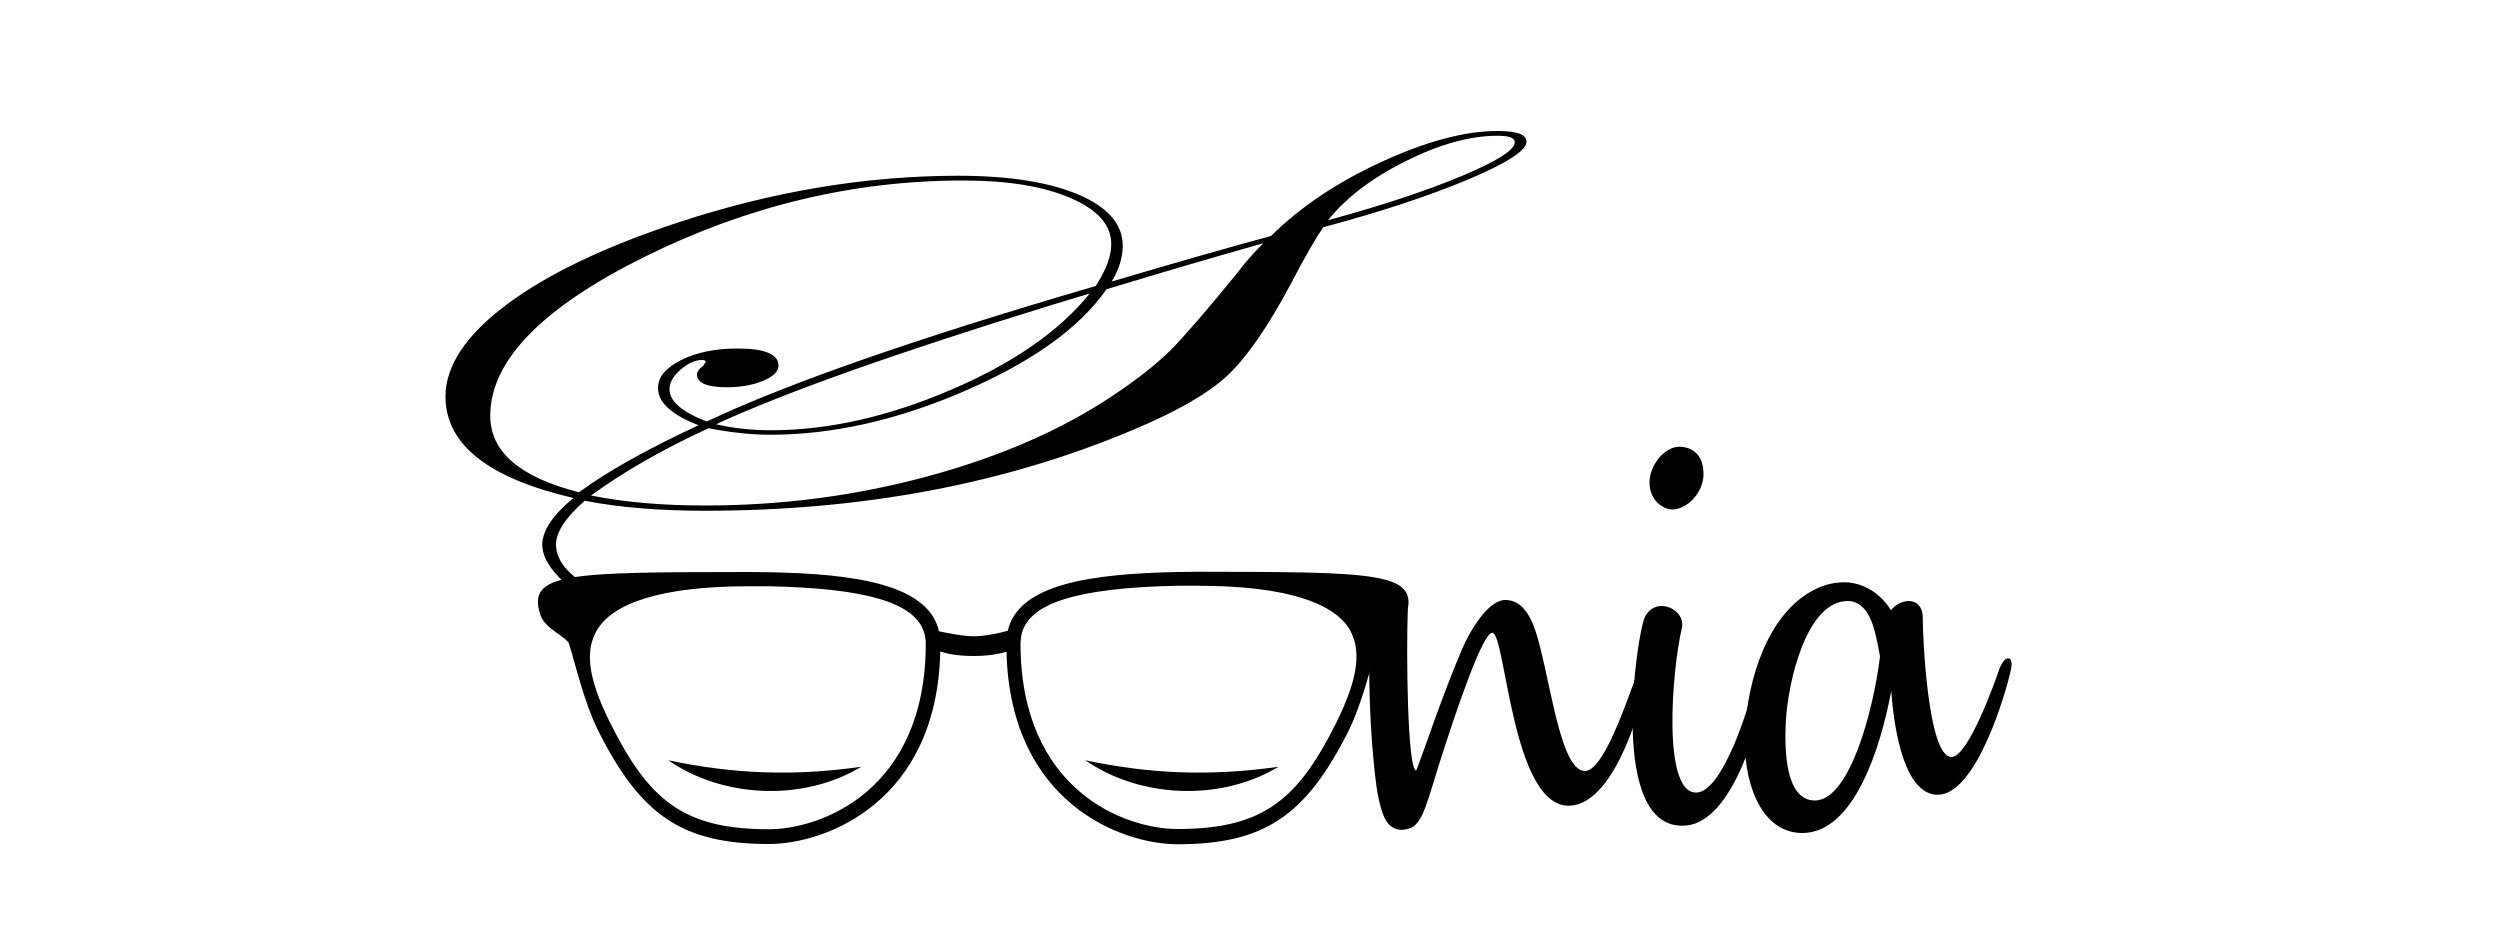
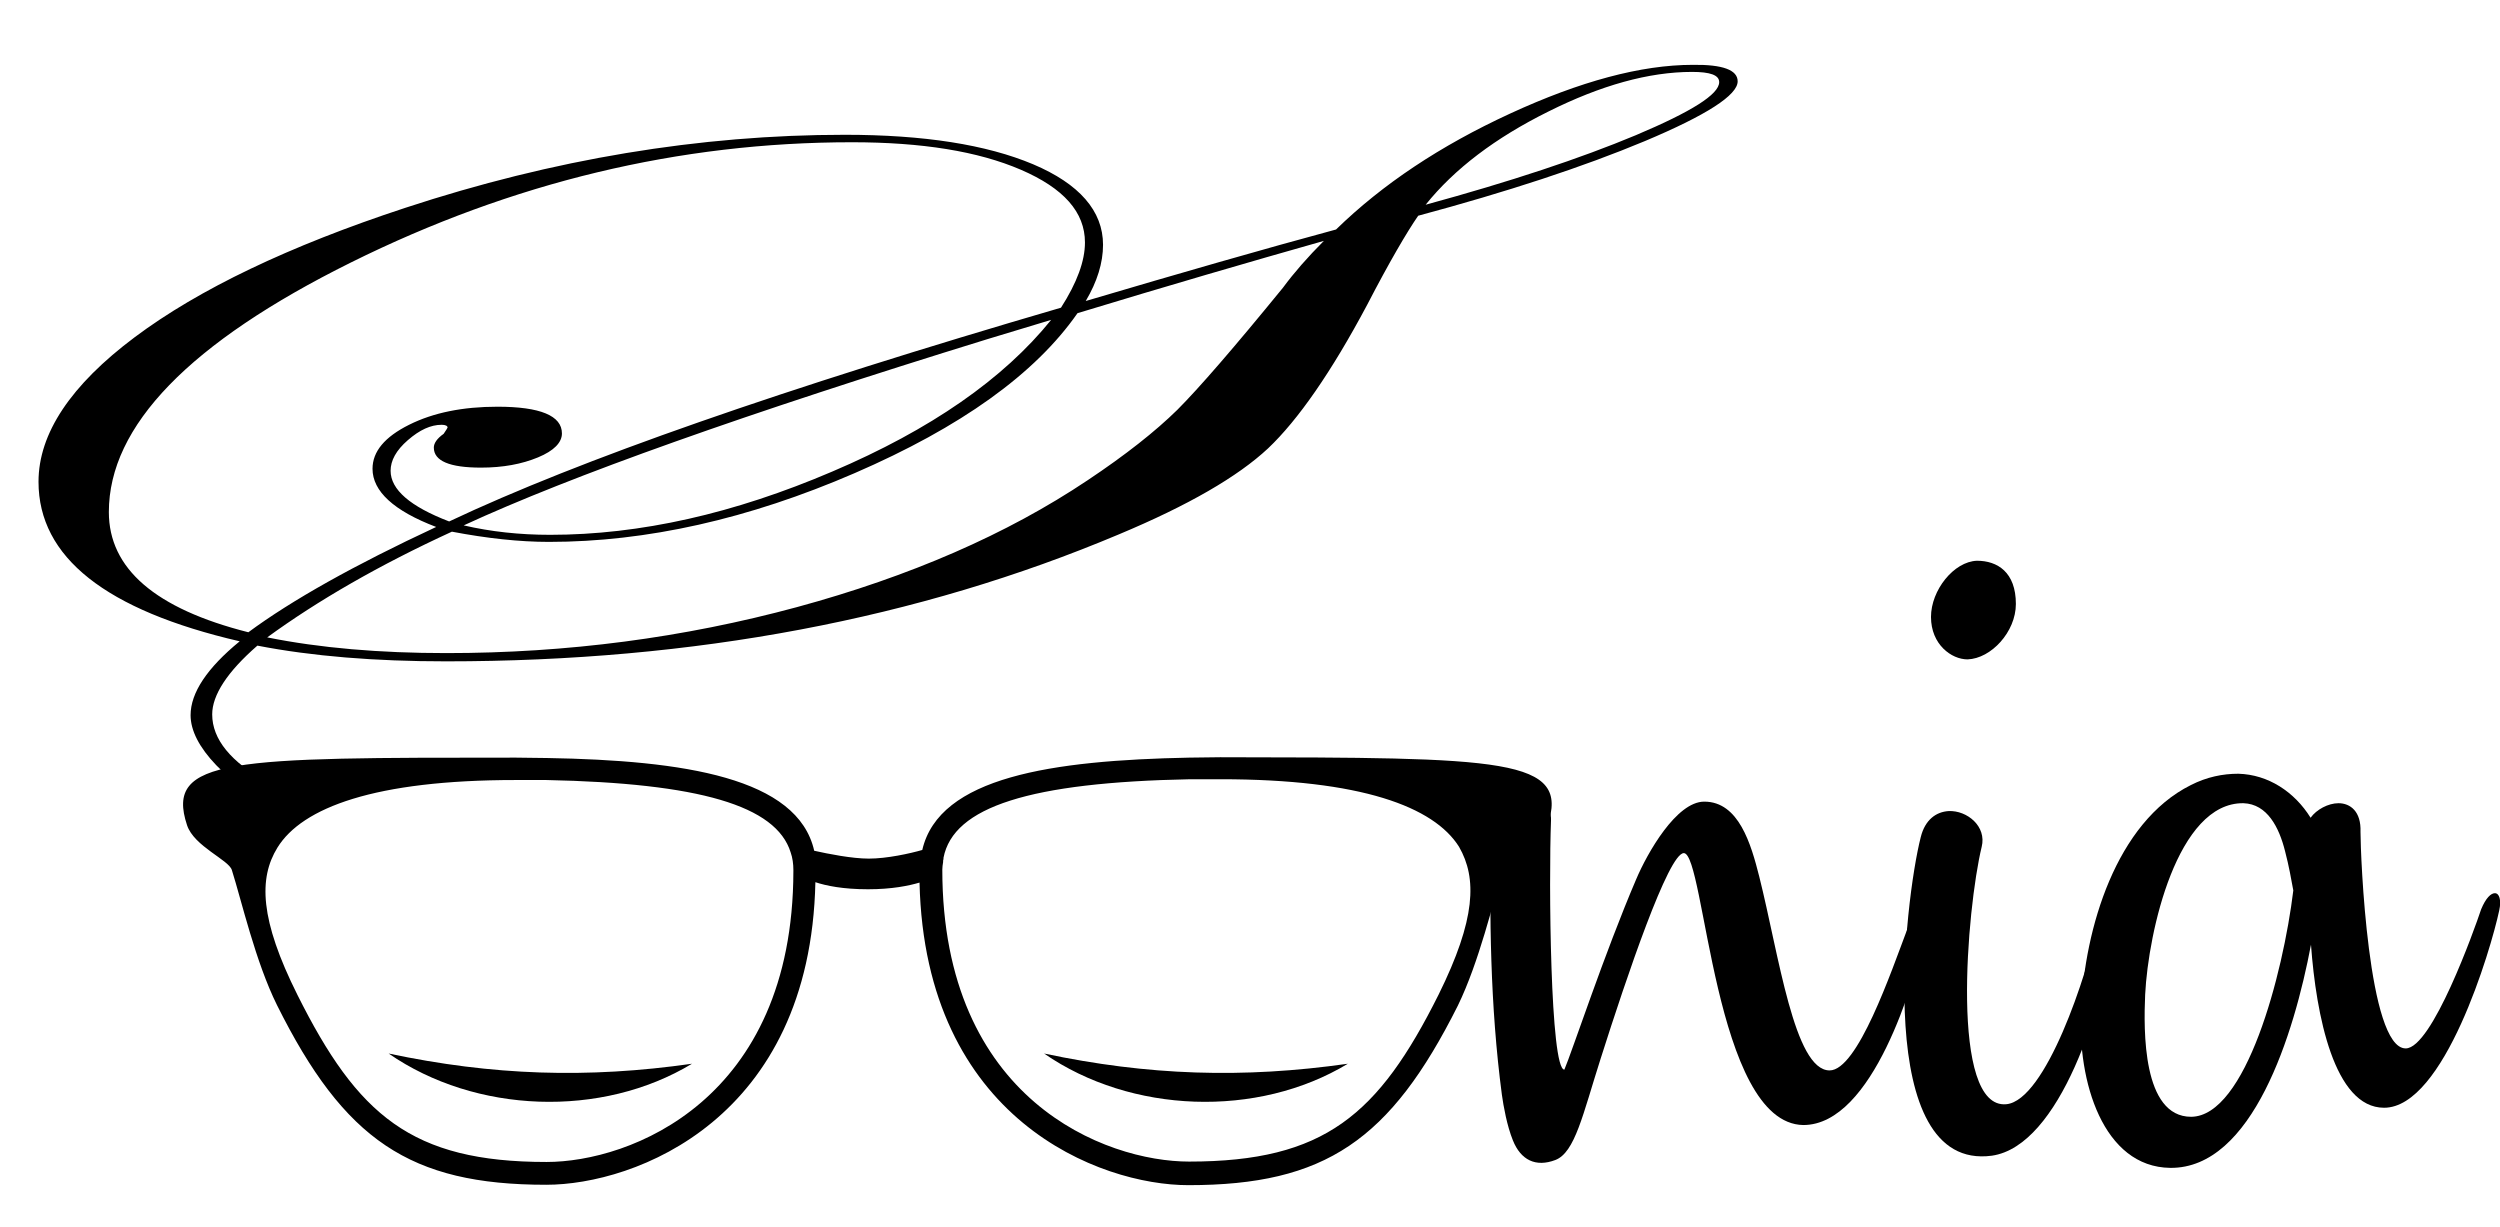
- <svg xmlns="http://www.w3.org/2000/svg" version="1.1" id="Layer_1" x="0px" y="0px" viewBox="0 0 100 37.25" style="enable-background:new 0 0 100 37.25;" xml:space="preserve">
+ <svg xmlns="http://www.w3.org/2000/svg" version="1.1" id="Layer_1" x="0px" y="0px" viewBox="0 0 63.62 31.2" style="enable-background:new 0 0 63.62 31.2;" xml:space="preserve">
  <g>
-     <path d="M61.06,5.67c0,0.35-0.79,0.86-2.36,1.52c-1.58,0.66-3.5,1.29-5.77,1.9c-0.29,0.42-0.73,1.17-1.3,2.27   c-0.91,1.71-1.76,2.93-2.52,3.65c-0.77,0.72-2.03,1.45-3.8,2.19c-5.1,2.15-10.8,3.23-17.12,3.23c-1.81,0-3.41-0.13-4.8-0.4   c-0.77,0.67-1.15,1.26-1.15,1.75c0,0.63,0.47,1.21,1.41,1.73c0.1,0.04,0.15,0.09,0.15,0.15s-0.08,0.09-0.24,0.09   c-0.38,0-0.79-0.23-1.22-0.68s-0.65-0.88-0.65-1.27c0-0.57,0.42-1.2,1.25-1.88c-3.41-0.79-5.12-2.14-5.12-4.06   c0-1.23,0.82-2.46,2.45-3.68c1.63-1.22,3.93-2.32,6.88-3.29c3.77-1.24,7.5-1.86,11.19-1.86c2.01,0,3.6,0.25,4.79,0.75   c1.18,0.5,1.78,1.19,1.78,2.05c0,0.46-0.15,0.94-0.44,1.43c2.4-0.71,4.52-1.32,6.37-1.82C52,8.29,53.47,7.3,55.25,6.48   c1.78-0.82,3.33-1.24,4.65-1.24C60.68,5.24,61.06,5.38,61.06,5.67z M44.45,9.77c0-0.77-0.54-1.38-1.63-1.85   c-1.09-0.47-2.52-0.7-4.3-0.7c-4.39,0-8.64,1.02-12.75,3.06c-4.11,2.04-6.16,4.16-6.16,6.35c0,1.44,1.18,2.46,3.55,3.06   c1.11-0.82,2.7-1.71,4.78-2.68c-1.08-0.42-1.62-0.91-1.62-1.49c0-0.44,0.31-0.81,0.93-1.12c0.62-0.31,1.37-0.46,2.25-0.46   c1.09,0,1.64,0.23,1.64,0.68c0,0.23-0.2,0.44-0.61,0.61c-0.41,0.17-0.89,0.26-1.45,0.26c-0.8,0-1.2-0.17-1.2-0.51   c0-0.11,0.08-0.23,0.25-0.35c0.06-0.09,0.1-0.15,0.1-0.16c0-0.04-0.05-0.07-0.15-0.07c-0.28,0-0.56,0.13-0.86,0.39   s-0.44,0.52-0.44,0.78c0,0.48,0.5,0.91,1.49,1.29c3.28-1.55,8.47-3.35,15.56-5.42C44.25,10.79,44.45,10.24,44.45,9.77z M50.53,9.73   c-1.91,0.54-4,1.15-6.27,1.84c-1.08,1.55-2.97,2.9-5.67,4.07c-2.7,1.17-5.3,1.75-7.78,1.75c-0.75,0-1.58-0.09-2.47-0.26   c-1.85,0.85-3.41,1.75-4.7,2.69c1.34,0.27,2.86,0.4,4.56,0.4c3.07,0,6.04-0.39,8.92-1.17c2.87-0.78,5.34-1.85,7.4-3.23   c0.96-0.64,1.72-1.24,2.28-1.79c0.55-0.55,1.45-1.59,2.69-3.11C49.77,10.54,50.12,10.14,50.53,9.73z M43.59,11.74l-1.62,0.49   c-6.16,1.9-10.6,3.48-13.33,4.74c0.69,0.16,1.42,0.24,2.2,0.24c2.29,0,4.68-0.54,7.18-1.61C40.53,14.53,42.38,13.24,43.59,11.74z    M60.59,5.69c0-0.18-0.23-0.26-0.69-0.26c-1.1,0-2.32,0.34-3.66,1.01c-1.35,0.67-2.39,1.46-3.12,2.37   c2.16-0.59,3.94-1.18,5.35-1.77C59.89,6.44,60.59,6,60.59,5.69z" />
+     <path d="M44.22,2.07c0,0.35-0.79,0.86-2.36,1.52c-1.58,0.66-3.5,1.29-5.77,1.9c-0.29,0.42-0.73,1.17-1.3,2.27   c-0.91,1.71-1.76,2.93-2.52,3.65c-0.77,0.72-2.03,1.45-3.8,2.19c-5.1,2.15-10.8,3.23-17.12,3.23c-1.81,0-3.41-0.13-4.8-0.4   c-0.77,0.67-1.15,1.26-1.15,1.75c0,0.63,0.47,1.21,1.41,1.73c0.1,0.04,0.15,0.09,0.15,0.15s-0.08,0.09-0.24,0.09   c-0.38,0-0.79-0.23-1.22-0.68s-0.65-0.88-0.65-1.27c0-0.57,0.42-1.2,1.25-1.88c-3.41-0.79-5.12-2.14-5.12-4.06   c0-1.23,0.82-2.46,2.45-3.68c1.63-1.22,3.93-2.32,6.88-3.29c3.77-1.24,7.5-1.86,11.19-1.86c2.01,0,3.6,0.25,4.79,0.75   c1.18,0.5,1.78,1.19,1.78,2.05c0,0.46-0.15,0.94-0.44,1.43c2.4-0.71,4.52-1.32,6.37-1.82c1.18-1.15,2.65-2.13,4.43-2.95   c1.78-0.82,3.33-1.24,4.65-1.24C43.84,1.64,44.22,1.78,44.22,2.07z M27.61,6.17c0-0.77-0.54-1.38-1.63-1.85   c-1.09-0.47-2.52-0.7-4.3-0.7c-4.39,0-8.64,1.02-12.75,3.06c-4.11,2.04-6.16,4.16-6.16,6.35c0,1.44,1.18,2.46,3.55,3.06   c1.11-0.82,2.7-1.71,4.78-2.68C10.02,13,9.48,12.5,9.48,11.93c0-0.44,0.31-0.81,0.93-1.12c0.62-0.31,1.37-0.46,2.25-0.46   c1.09,0,1.64,0.23,1.64,0.68c0,0.23-0.2,0.44-0.61,0.61c-0.41,0.17-0.89,0.26-1.45,0.26c-0.8,0-1.2-0.17-1.2-0.51   c0-0.11,0.08-0.23,0.25-0.35c0.06-0.09,0.1-0.15,0.1-0.16c0-0.04-0.05-0.07-0.15-0.07c-0.28,0-0.56,0.13-0.86,0.39   s-0.44,0.52-0.44,0.78c0,0.48,0.5,0.91,1.49,1.29C14.73,11.71,19.91,9.9,27,7.83C27.41,7.19,27.61,6.64,27.61,6.17z M33.69,6.13   c-1.91,0.54-4,1.15-6.27,1.84c-1.08,1.55-2.97,2.9-5.67,4.07c-2.7,1.17-5.3,1.75-7.78,1.75c-0.75,0-1.58-0.09-2.47-0.26   c-1.85,0.85-3.41,1.75-4.7,2.69c1.34,0.27,2.86,0.4,4.56,0.4c3.07,0,6.04-0.39,8.92-1.17c2.87-0.78,5.34-1.85,7.4-3.23   c0.96-0.64,1.72-1.24,2.28-1.79c0.55-0.55,1.45-1.59,2.69-3.11C32.93,6.94,33.28,6.54,33.69,6.13z M26.75,8.14l-1.62,0.49   c-6.16,1.9-10.6,3.48-13.33,4.74c0.69,0.16,1.42,0.24,2.2,0.24c2.29,0,4.68-0.54,7.18-1.61C23.69,10.93,25.54,9.64,26.75,8.14z    M43.75,2.09c0-0.18-0.23-0.26-0.69-0.26c-1.1,0-2.32,0.34-3.66,1.01c-1.35,0.67-2.39,1.46-3.12,2.37   c2.16-0.59,3.94-1.18,5.35-1.77C43.05,2.84,43.75,2.4,43.75,2.09z" />
  </g>
  <g>
-     <path d="M47.89,22.87c-0.26,0-0.52,0.01-0.79,0.01c-3.49,0.07-6.36,0.49-6.79,2.35c-0.31,0.09-0.9,0.22-1.36,0.22   c-0.43,0-1.03-0.12-1.39-0.2c-0.42-1.86-3.31-2.3-6.8-2.36c-0.27,0-0.54-0.01-0.79-0.01c-7.21,0.01-8.93,0.01-8.35,1.73   c0.18,0.54,1.06,0.88,1.14,1.14c0.25,0.79,0.6,2.33,1.15,3.44c1.71,3.43,3.38,4.57,6.85,4.57c2.25,0,6.72-1.66,6.85-7.7   c0.27,0.09,0.7,0.18,1.34,0.18c0.61,0,1.04-0.09,1.31-0.17c0.14,6.04,4.6,7.7,6.84,7.7c3.48,0,5.14-1.14,6.86-4.57   c0.54-1.11,0.9-2.64,1.14-3.44c0.09-0.26,0.96-0.6,1.14-1.14C56.81,22.88,55.1,22.88,47.89,22.87z M37.03,25.77   c-0.01,5.84-4.17,7.4-6.28,7.4c-3.44,0-4.81-1.19-6.34-4.25c-0.96-1.92-0.99-2.97-0.51-3.75c0.63-1.02,2.48-1.72,6.06-1.72h0.78   c3.89,0.08,5.85,0.65,6.22,1.84c0.05,0.14,0.07,0.3,0.07,0.45V25.77z M53.45,28.91c-1.53,3.06-2.9,4.25-6.35,4.25   c-2.12,0-6.28-1.56-6.28-7.43c0-0.06,0.01-0.13,0.02-0.19c0-0.03,0-0.06,0.01-0.08v-0.03c0.25-1.3,2.2-1.92,6.28-2h0.77   c3.58,0,5.43,0.7,6.07,1.72C54.43,25.95,54.4,26.99,53.45,28.91z" />
-     <path d="M34.45,30.67c-2.3,1.39-5.51,1.27-7.72-0.26C29.37,30.97,31.79,31.05,34.45,30.67z" />
-     <path d="M51.14,30.67c-2.3,1.39-5.52,1.27-7.73-0.26C46.05,30.97,48.47,31.05,51.14,30.67z" />
+     <path d="M31.05,19.27c-0.26,0-0.52,0.01-0.79,0.01c-3.49,0.07-6.36,0.49-6.79,2.35c-0.31,0.09-0.9,0.22-1.36,0.22   c-0.43,0-1.03-0.12-1.39-0.2c-0.42-1.86-3.31-2.3-6.8-2.36c-0.27,0-0.54-0.01-0.79-0.01C5.9,19.28,4.19,19.28,4.76,21   c0.18,0.54,1.06,0.88,1.14,1.14c0.25,0.79,0.6,2.33,1.15,3.44c1.71,3.43,3.38,4.57,6.85,4.57c2.25,0,6.72-1.66,6.85-7.7   c0.27,0.09,0.7,0.18,1.34,0.18c0.61,0,1.04-0.09,1.31-0.17c0.14,6.04,4.6,7.7,6.84,7.7c3.48,0,5.14-1.14,6.86-4.57   c0.54-1.11,0.9-2.64,1.14-3.44c0.09-0.26,0.96-0.6,1.14-1.14C39.97,19.28,38.26,19.28,31.05,19.27z M20.19,22.17   c-0.01,5.84-4.17,7.4-6.28,7.4c-3.44,0-4.81-1.19-6.34-4.25c-0.96-1.92-0.99-2.97-0.51-3.75c0.63-1.02,2.48-1.72,6.06-1.72h0.78   c3.89,0.08,5.85,0.65,6.22,1.84c0.05,0.14,0.07,0.3,0.07,0.45V22.17z M36.61,25.31c-1.53,3.06-2.9,4.25-6.35,4.25   c-2.12,0-6.28-1.56-6.28-7.43c0-0.06,0.01-0.13,0.02-0.19c0-0.03,0-0.06,0.01-0.08v-0.03c0.25-1.3,2.2-1.92,6.28-2h0.77   c3.58,0,5.43,0.7,6.07,1.72C37.59,22.35,37.56,23.39,36.61,25.31z" />
+     <path d="M17.61,27.07c-2.3,1.39-5.51,1.27-7.72-0.26C12.53,27.37,14.95,27.45,17.61,27.07z" />
+     <path d="M34.3,27.07c-2.3,1.39-5.52,1.27-7.73-0.26C29.21,27.37,31.63,27.45,34.3,27.07z" />
  </g>
  <g>
-     <path d="M54.78,24.56c0-0.44,0.35-0.81,0.8-0.81c0.41,0,0.75,0.35,0.73,0.73c-0.06,1.54-0.02,6.34,0.34,6.34   c0.19-0.44,1.02-2.96,1.83-4.85c0.28-0.66,1.02-1.97,1.73-1.97c0.88,0,1.19,1.08,1.4,1.91c0.5,1.99,0.89,4.93,1.79,4.93   c0.71,0,1.56-2.49,1.99-3.63c0.09-0.23,0.2-0.42,0.39-0.35c0.11,0.06,0.09,0.29,0.02,0.64c-0.24,1.04-1.29,4.73-3.07,4.73   c-2.27-0.04-2.5-6.92-3.04-6.92c-0.39,0-1.45,3.13-2.12,5.24c-0.45,1.41-0.65,2.38-1.15,2.57c-0.5,0.19-0.88,0-1.08-0.5   c-0.15-0.37-0.24-0.87-0.28-1.16C54.76,29.19,54.74,26.93,54.78,24.56z" />
-     <path d="M67.9,31.7c0.99-0.1,2.05-3.25,2.35-4.71c0.05-0.25,0.17-0.31,0.26-0.29c0.11,0.04,0.17,0.19,0.13,0.46   c-0.26,2.03-1.38,5.6-3.11,5.85c-3.04,0.41-2.22-6.51-1.81-8.11c0.11-0.44,0.39-0.64,0.71-0.66c0.47-0.02,0.97,0.39,0.84,0.91   C66.89,26.72,66.45,31.84,67.9,31.7z M65.98,19.3c0-0.68,0.58-1.41,1.17-1.43c0.52,0,0.99,0.29,0.99,1.1   c0,0.71-0.63,1.39-1.23,1.41C66.5,20.38,65.98,20,65.98,19.3z" />
-     <path d="M80.33,26.33c0.11,0,0.17,0.17,0.11,0.44c-0.21,0.99-1.4,5.02-2.93,5.02c-1.27,0-1.73-2.36-1.86-4.15   c-0.43,2.28-1.49,5.7-3.58,5.68c-1.71-0.02-2.37-2.2-2.27-4.02c0.09-2.07,0.89-4.77,2.79-5.72c0.41-0.21,0.82-0.29,1.21-0.29   c0.76,0.02,1.43,0.46,1.84,1.12c0.15-0.21,0.45-0.37,0.71-0.37c0.3,0,0.58,0.21,0.56,0.73c0,0.58,0.19,5.51,1.15,5.51   c0.67,0,1.75-3.03,1.92-3.54C80.1,26.45,80.23,26.33,80.33,26.33z M75.2,26.26c-0.05-0.27-0.11-0.62-0.21-1   c-0.15-0.6-0.45-1.2-1.06-1.22c-1.68-0.02-2.42,3.26-2.5,4.87c-0.04,0.91-0.07,3.11,1.17,3.11C73.99,32.01,74.94,28.4,75.2,26.26z" />
+     <path d="M37.94,20.96c0-0.44,0.35-0.81,0.8-0.81c0.41,0,0.75,0.35,0.73,0.73c-0.06,1.54-0.02,6.34,0.34,6.34   c0.19-0.44,1.02-2.96,1.83-4.85c0.28-0.66,1.02-1.97,1.73-1.97c0.88,0,1.19,1.08,1.4,1.91c0.5,1.99,0.89,4.93,1.79,4.93   c0.71,0,1.56-2.49,1.99-3.63c0.09-0.23,0.2-0.42,0.39-0.35c0.11,0.06,0.09,0.29,0.02,0.64c-0.24,1.04-1.29,4.73-3.07,4.73   c-2.27-0.04-2.5-6.92-3.04-6.92c-0.39,0-1.45,3.13-2.12,5.24c-0.45,1.41-0.65,2.38-1.15,2.57c-0.5,0.19-0.88,0-1.08-0.5   c-0.15-0.37-0.24-0.87-0.28-1.16C37.92,25.59,37.9,23.33,37.94,20.96z" />
+     <path d="M51.06,28.1c0.99-0.1,2.05-3.25,2.35-4.71c0.05-0.25,0.17-0.31,0.26-0.29c0.11,0.04,0.17,0.19,0.13,0.46   c-0.26,2.03-1.38,5.6-3.11,5.85c-3.04,0.41-2.22-6.51-1.81-8.11c0.11-0.44,0.39-0.64,0.71-0.66c0.47-0.02,0.97,0.39,0.84,0.91   C50.05,23.12,49.61,28.24,51.06,28.1z M49.14,15.7c0-0.68,0.58-1.41,1.17-1.43c0.52,0,0.99,0.29,0.99,1.1   c0,0.71-0.63,1.39-1.23,1.41C49.66,16.78,49.14,16.4,49.14,15.7z" />
+     <path d="M63.49,22.73c0.11,0,0.17,0.17,0.11,0.44c-0.21,0.99-1.4,5.02-2.93,5.02c-1.27,0-1.73-2.36-1.86-4.15   c-0.43,2.28-1.49,5.7-3.58,5.68c-1.71-0.02-2.37-2.2-2.27-4.02c0.09-2.07,0.89-4.77,2.79-5.72c0.41-0.21,0.82-0.29,1.21-0.29   c0.76,0.02,1.43,0.46,1.84,1.12c0.15-0.21,0.45-0.37,0.71-0.37c0.3,0,0.58,0.21,0.56,0.73c0,0.58,0.19,5.51,1.15,5.51   c0.67,0,1.75-3.03,1.92-3.54C63.26,22.85,63.39,22.73,63.49,22.73z M58.36,22.66c-0.05-0.27-0.11-0.62-0.21-1   c-0.15-0.6-0.45-1.2-1.06-1.22c-1.68-0.02-2.42,3.26-2.5,4.87c-0.04,0.91-0.07,3.11,1.17,3.11C57.15,28.41,58.1,24.8,58.36,22.66z" />
  </g>
</svg>
